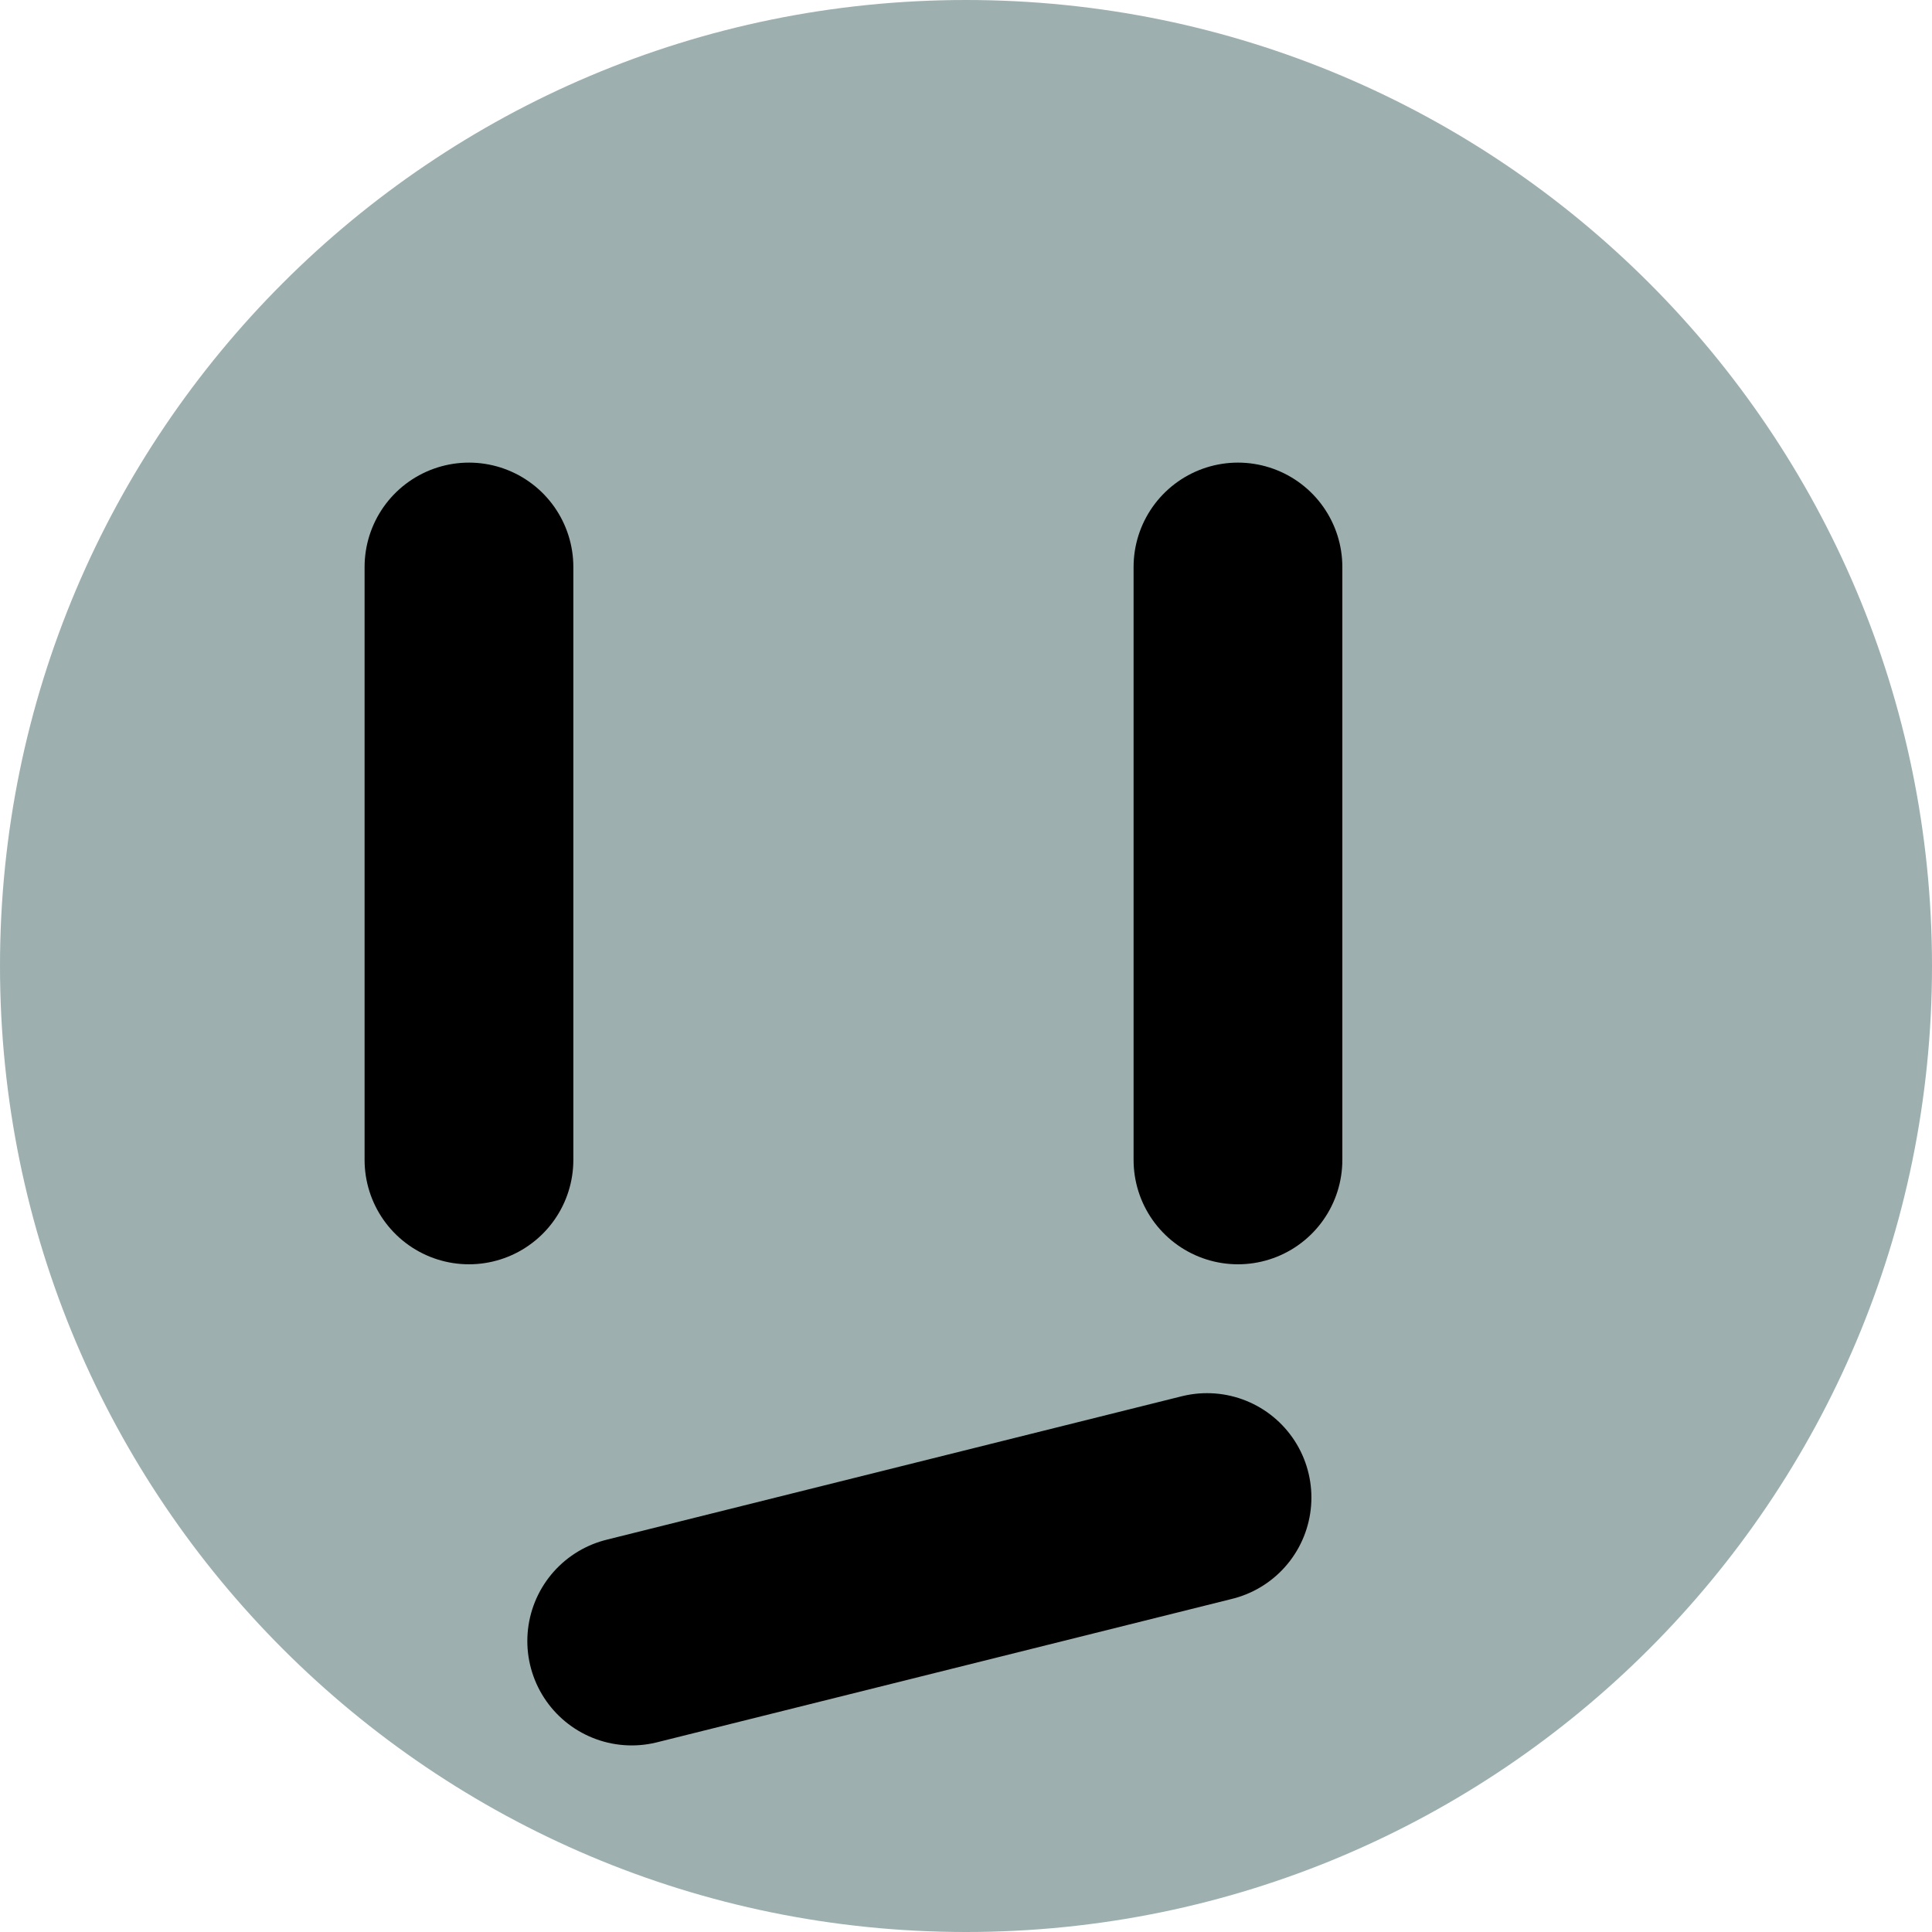
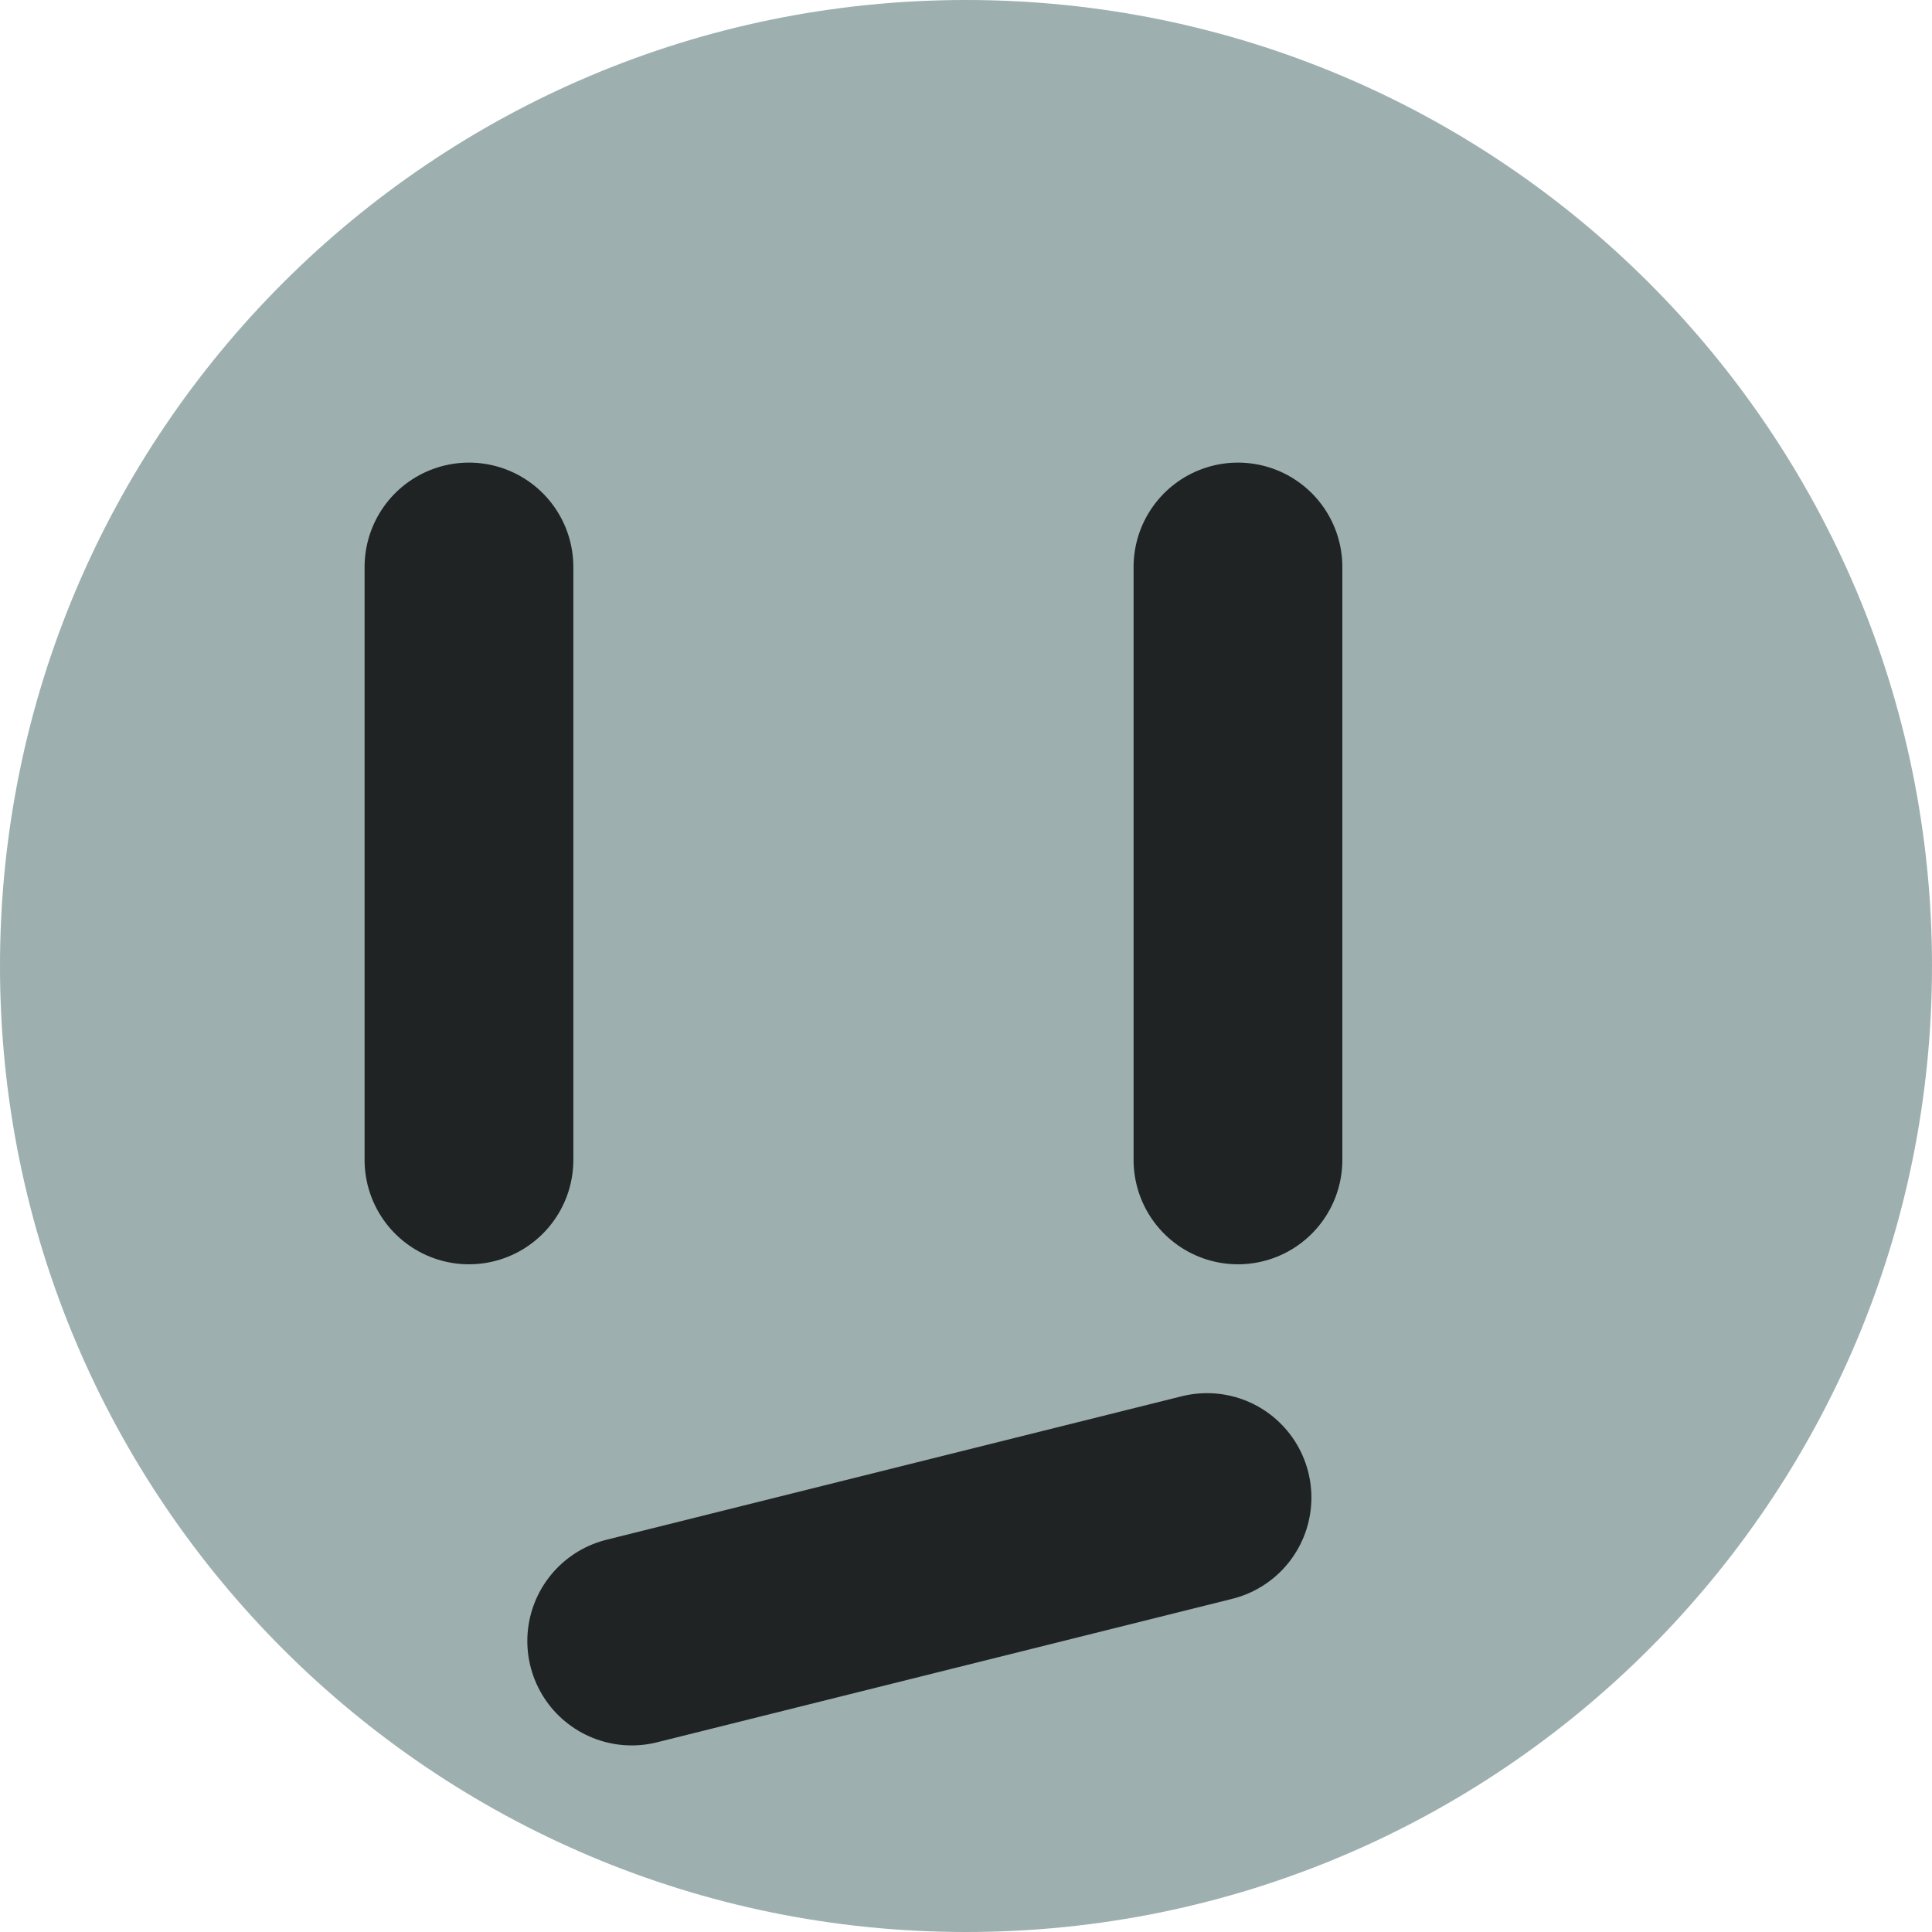
<svg xmlns="http://www.w3.org/2000/svg" width="81.2mm" height="81.2mm" version="1.1" viewBox="0 0 81.2 81.2">
  <g transform="translate(-36.58 -44.26)">
    <circle cx="77.18" cy="84.86" r="40.6" fill="#9dafaf" />
-     <g fill="none" stroke="#000" stroke-linecap="round" stroke-linejoin="round" stroke-width="8.774">
+     <g fill="none" stroke="#000" stroke-linecap="round" stroke-linejoin="round" stroke-opacity=".8" stroke-width="8.774">
      <path d="m56.29 68.09v24.92" />
      <path d="m87.31 107.2-24.18 6.031" />
      <path d="m88.61 68.09v24.92" />
    </g>
  </g>
</svg>
